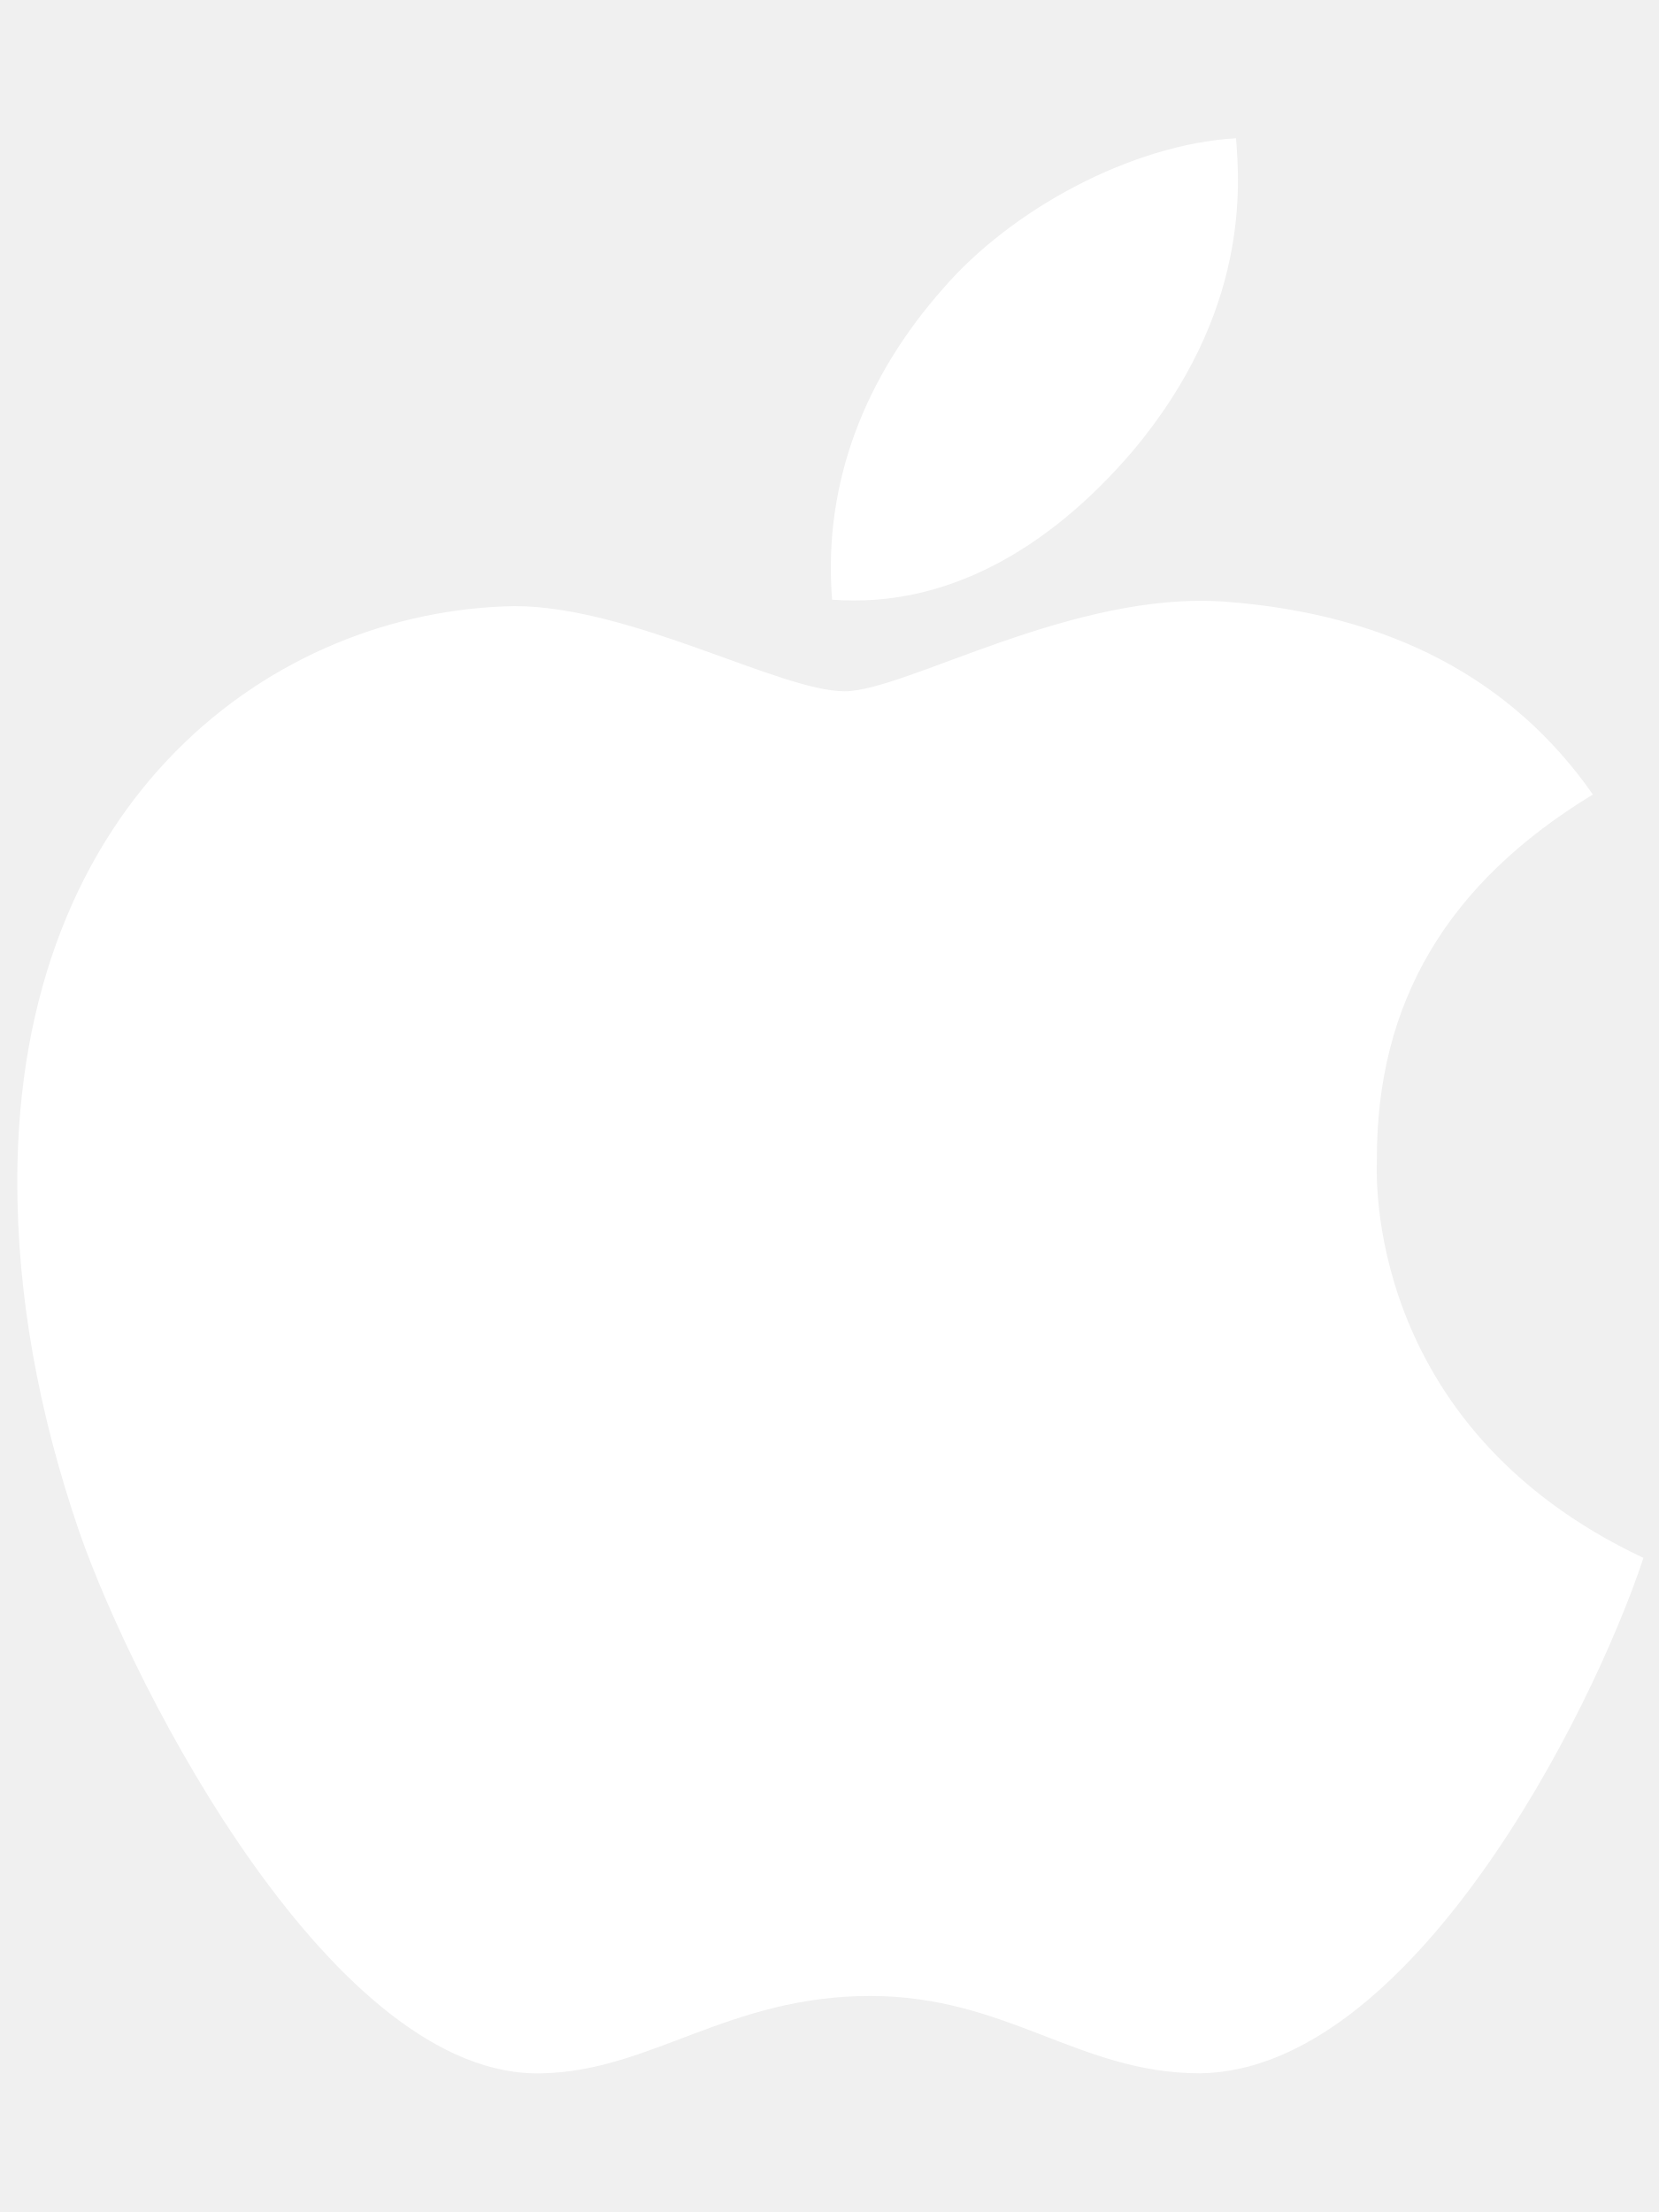
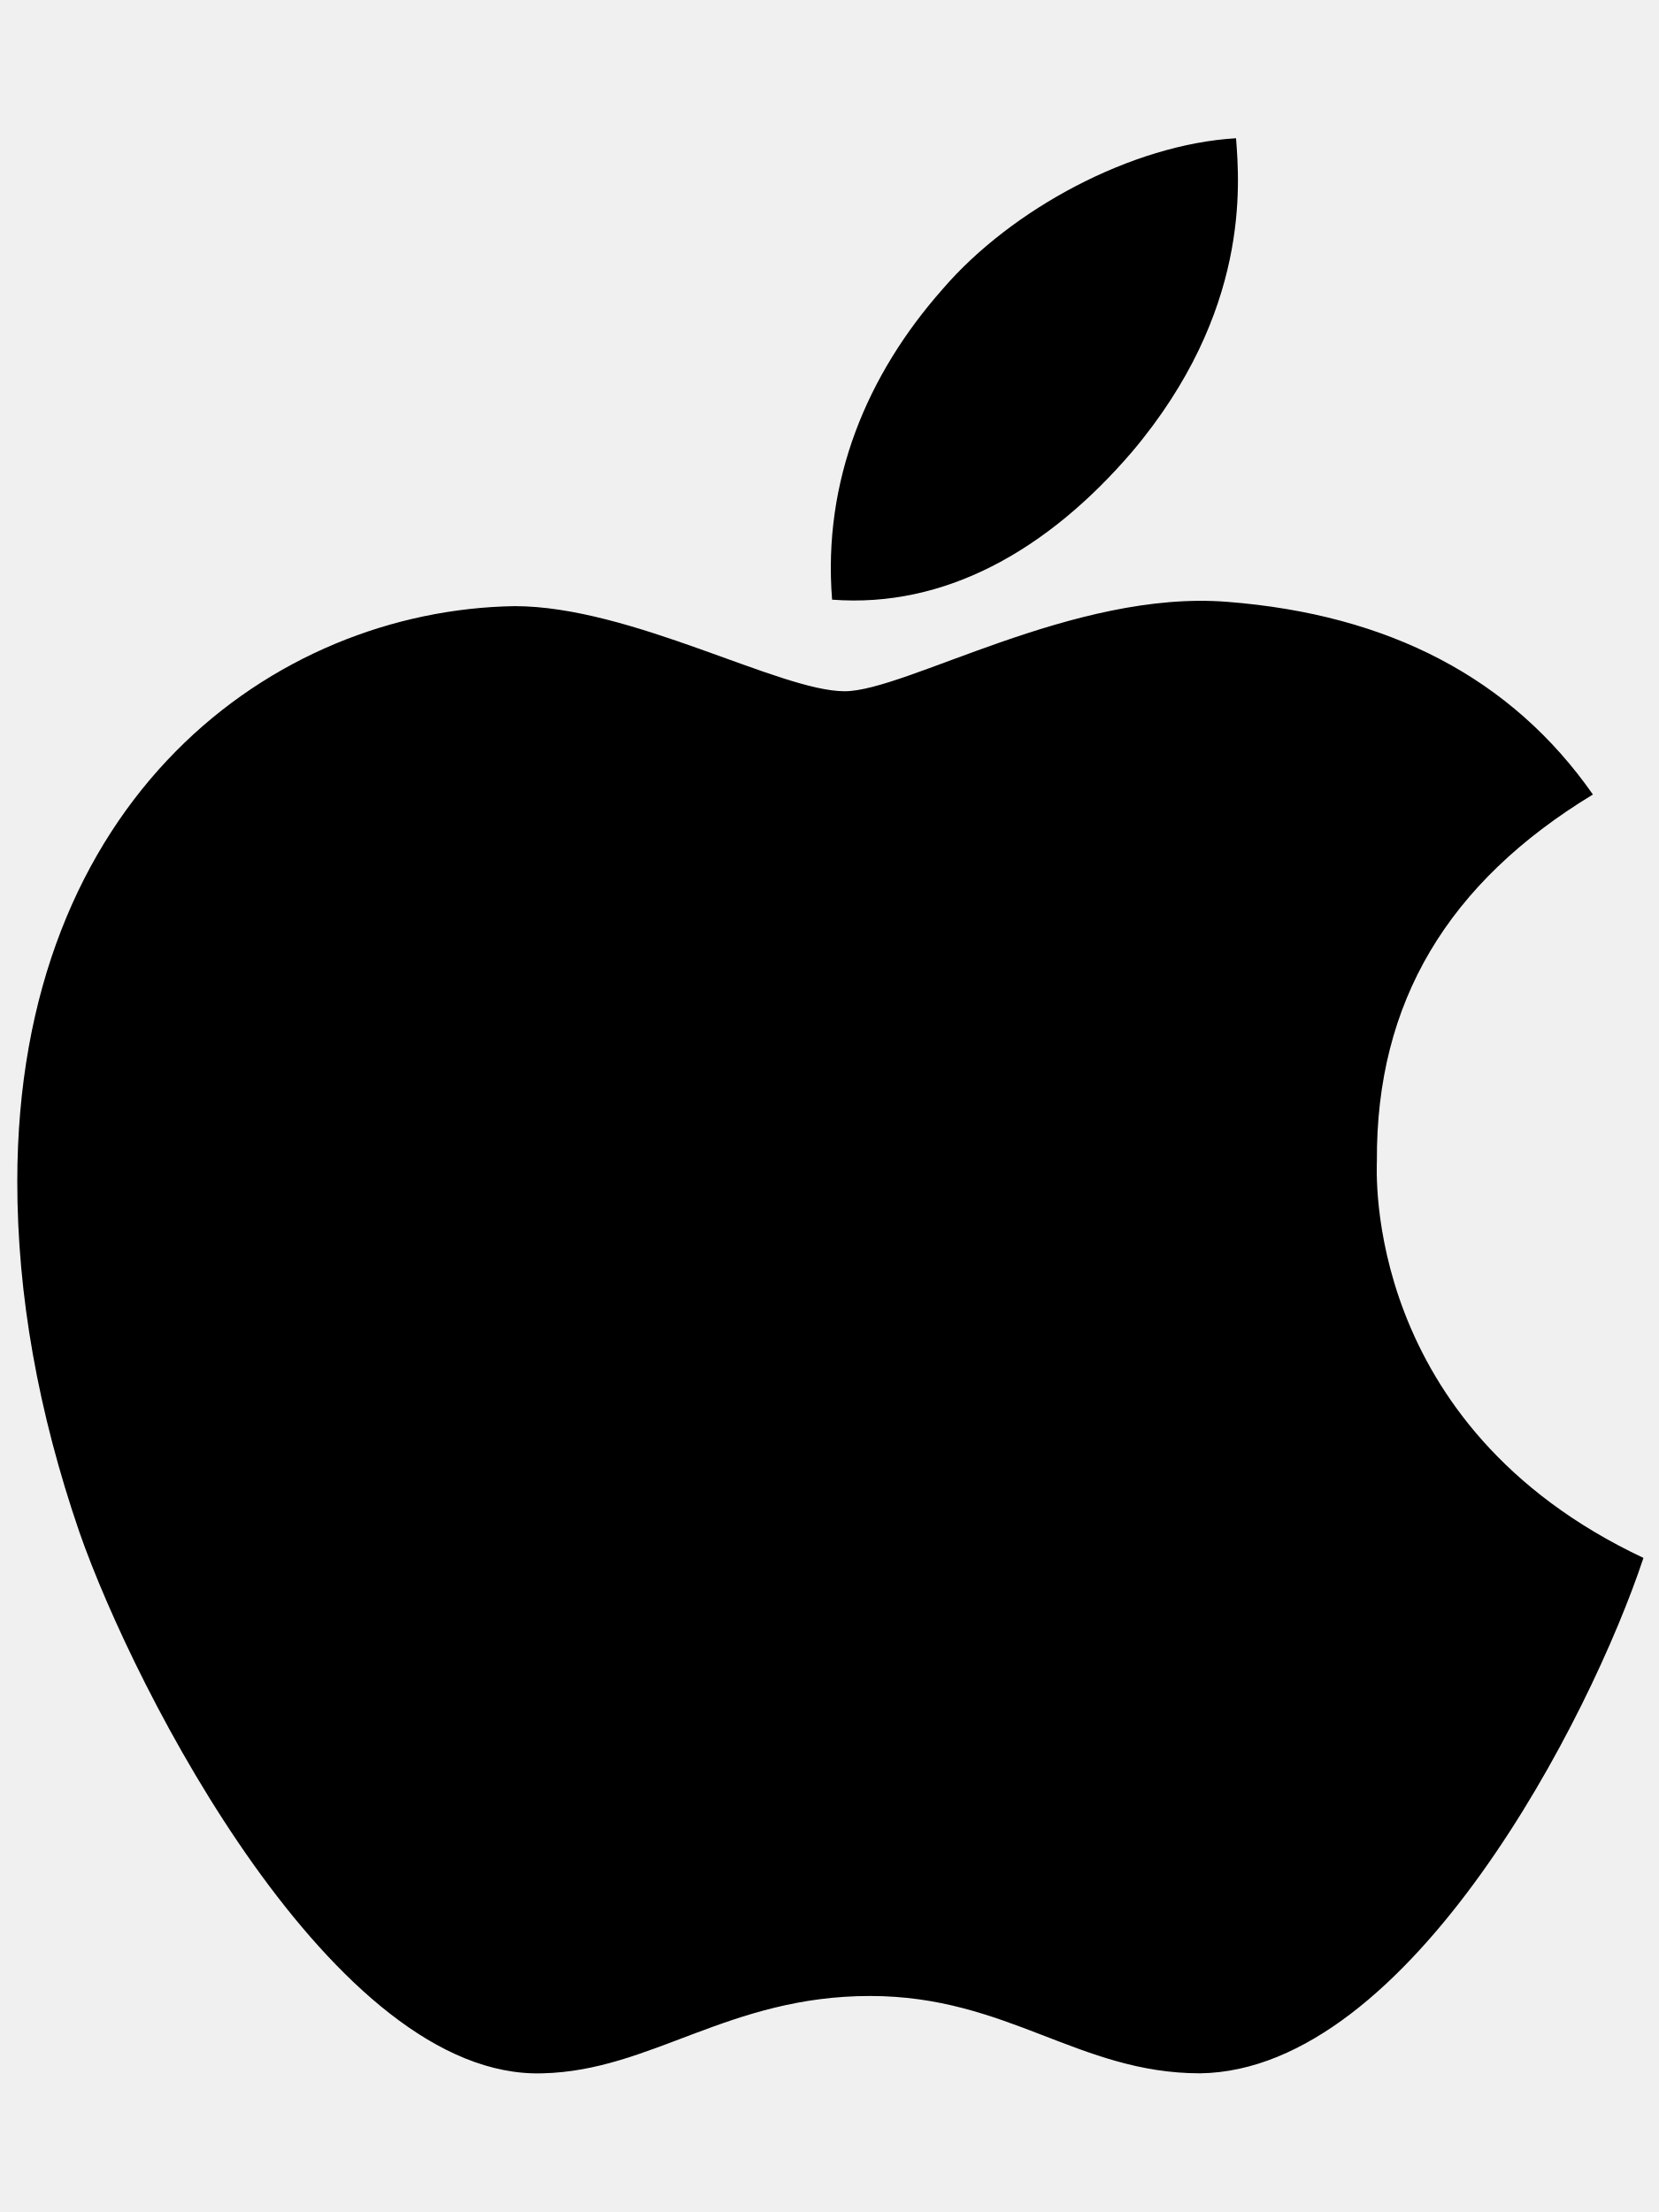
<svg xmlns="http://www.w3.org/2000/svg" viewBox="0 0 384 512">
-   <style>
-         path {
-             fill: #ffffff;
-         }
-         @media (prefers-color-scheme: dark) {
-             path { fill: #ffffff; }
-         }
-     </style>
+   <style type="text/css">
+ 		.st0{fill:none;stroke:#000000;stroke-width:2;stroke-linecap:round;stroke-linejoin:round;stroke-miterlimit:10;}
+ 		@media (prefers-color-scheme: dark) {
+ 			.st0{fill:white;stroke:#000000;stroke-width:2;stroke-linecap:round;stroke-linejoin:round;stroke-miterlimit:10;}
+ 		}
+ 	</style>
  <path d="M318.7 268.7c-.2-36.7 16.4-64.4 50-84.8-18.8-26.9-47.2-41.7-84.7-44.6-35.5-2.8-74.3 20.7-88.5 20.7-15 0-49.4-19.7-76.4-19.7C63.3 141.2 4 184.8 4 273.5q0 39.3 14.4 81.2c12.8 36.7 59 126.7 107.2 125.2 25.2-.6 43-17.9 75.8-17.9 31.8 0 48.3 17.9 76.4 17.9 48.6-.7 90.4-82.5 102.6-119.3-65.2-30.7-61.7-90-61.7-91.9zm-56.6-164.2c27.3-32.4 24.8-61.9 24-72.5-24.1 1.4-52 16.4-67.9 34.9-17.5 19.8-27.8 44.3-25.6 71.9 26.1 2 49.9-11.4 69.5-34.3z" />
</svg>
